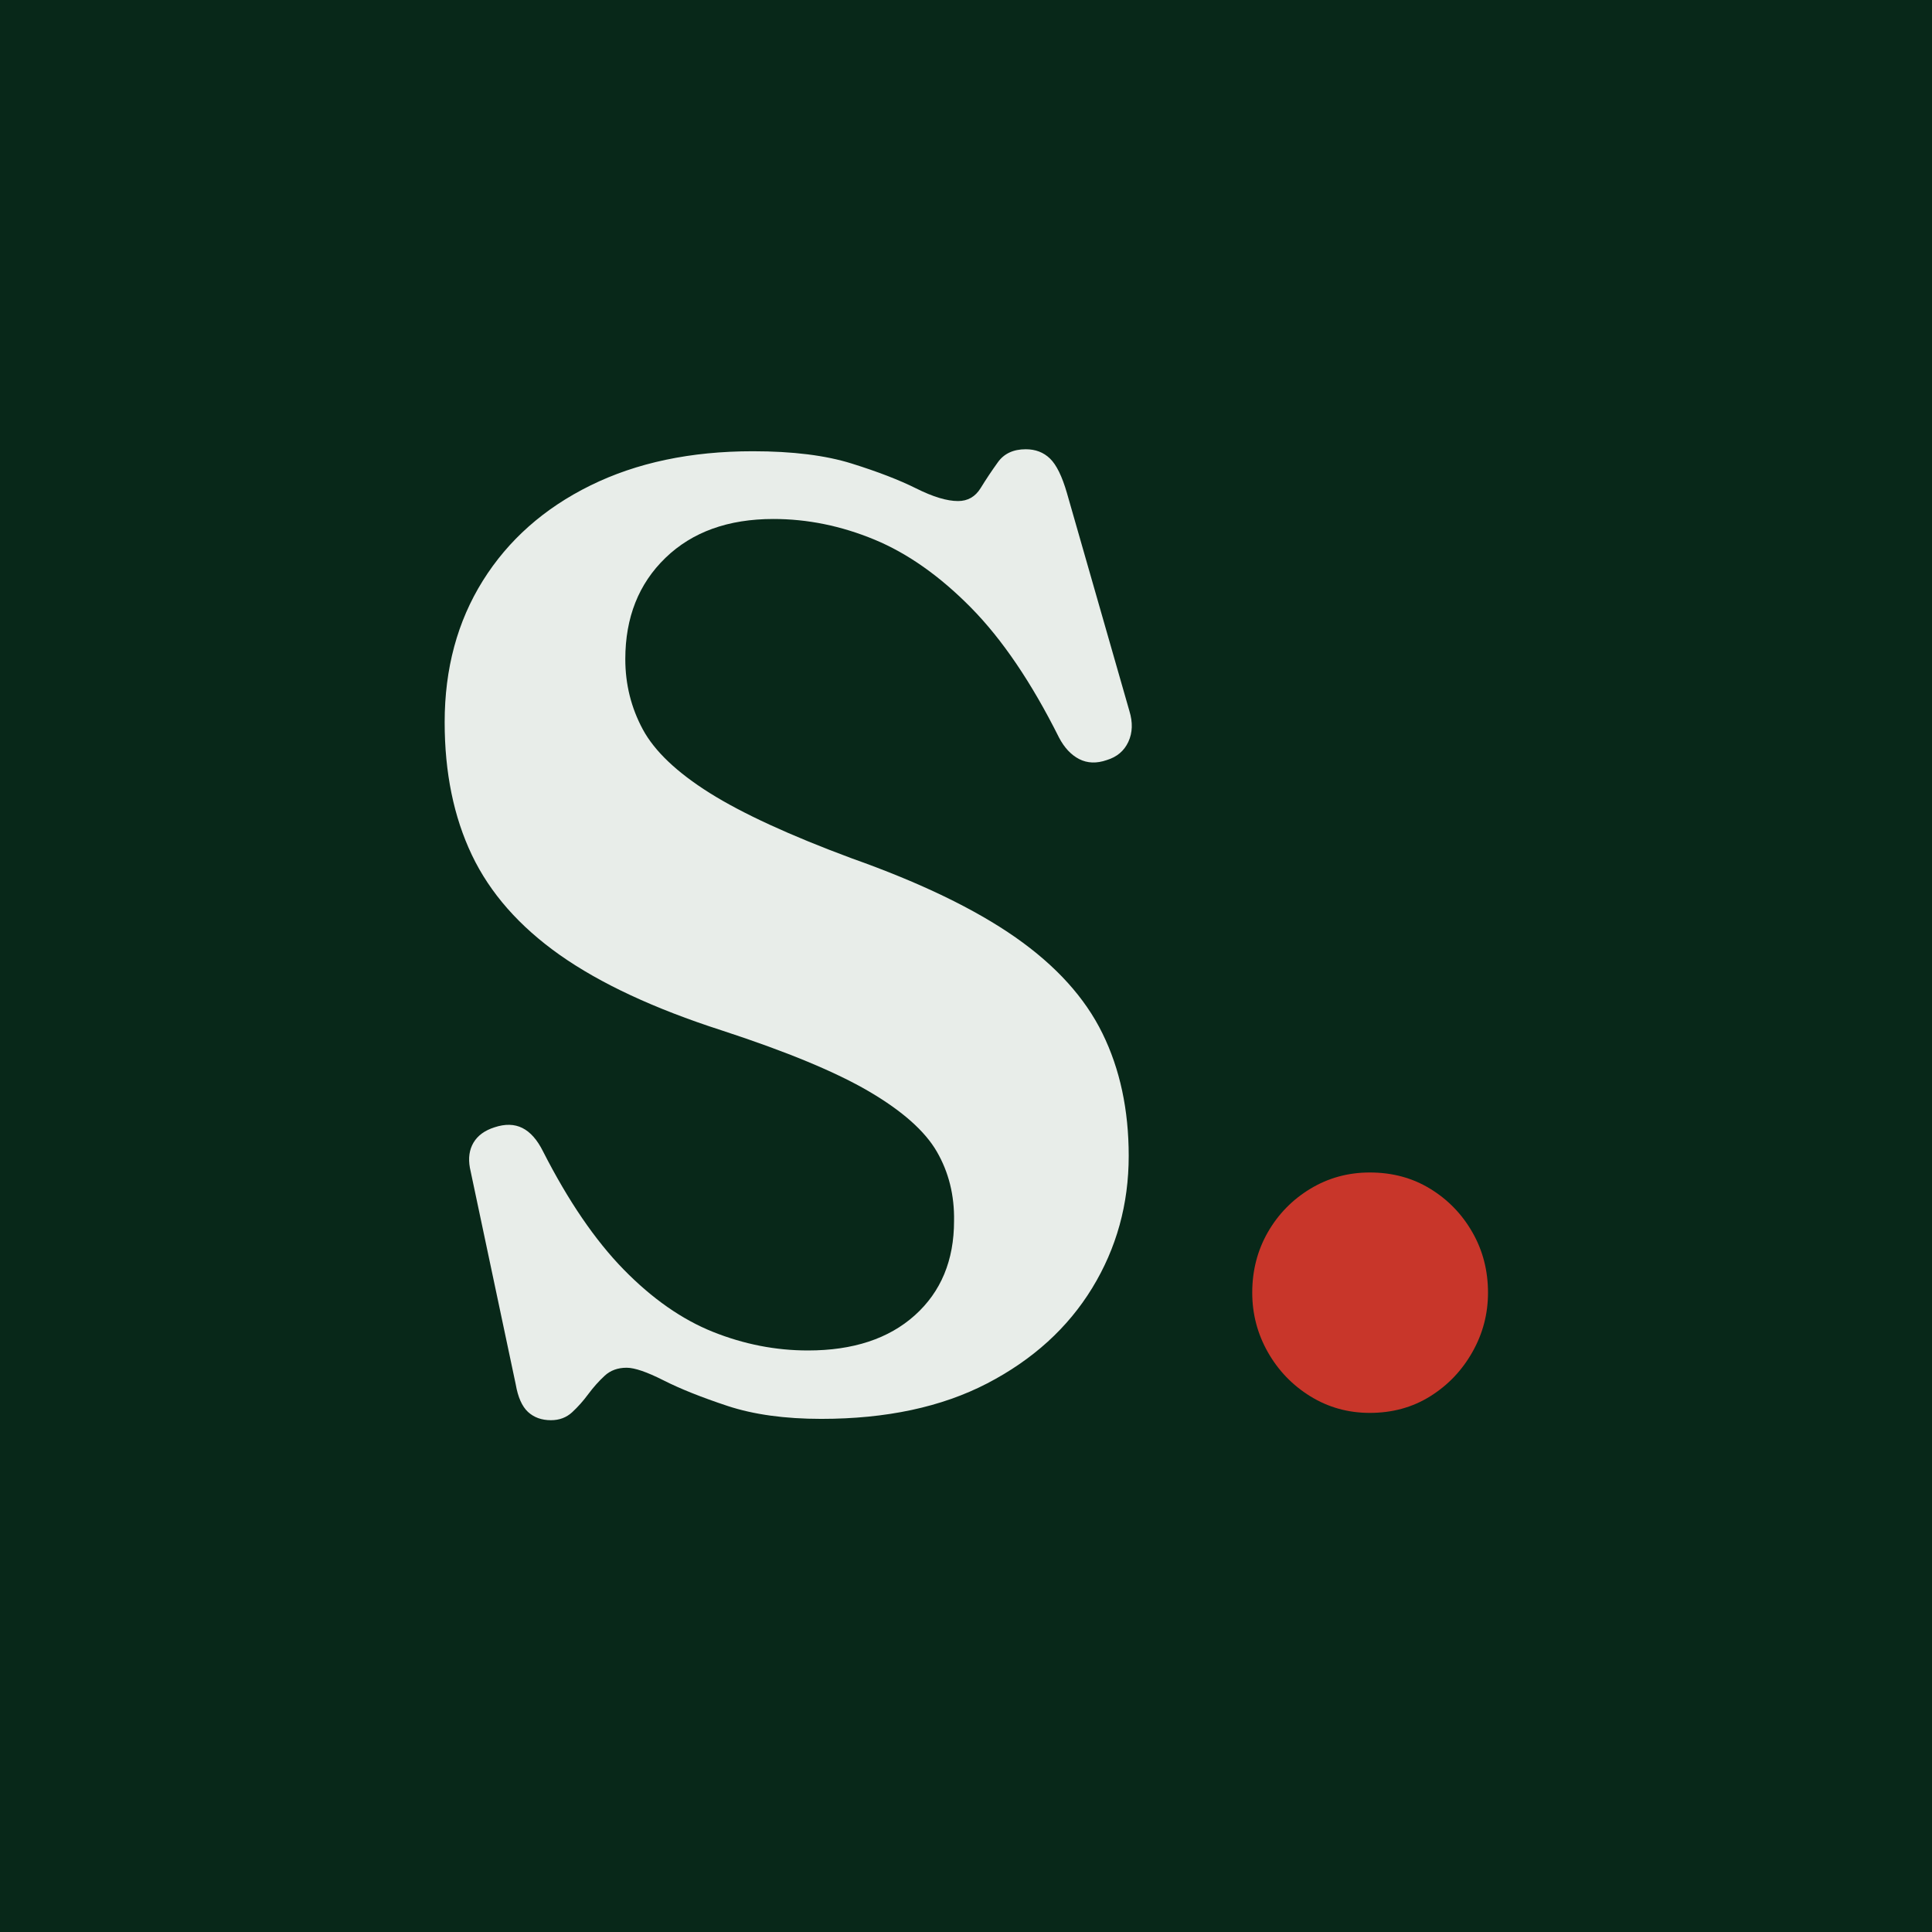
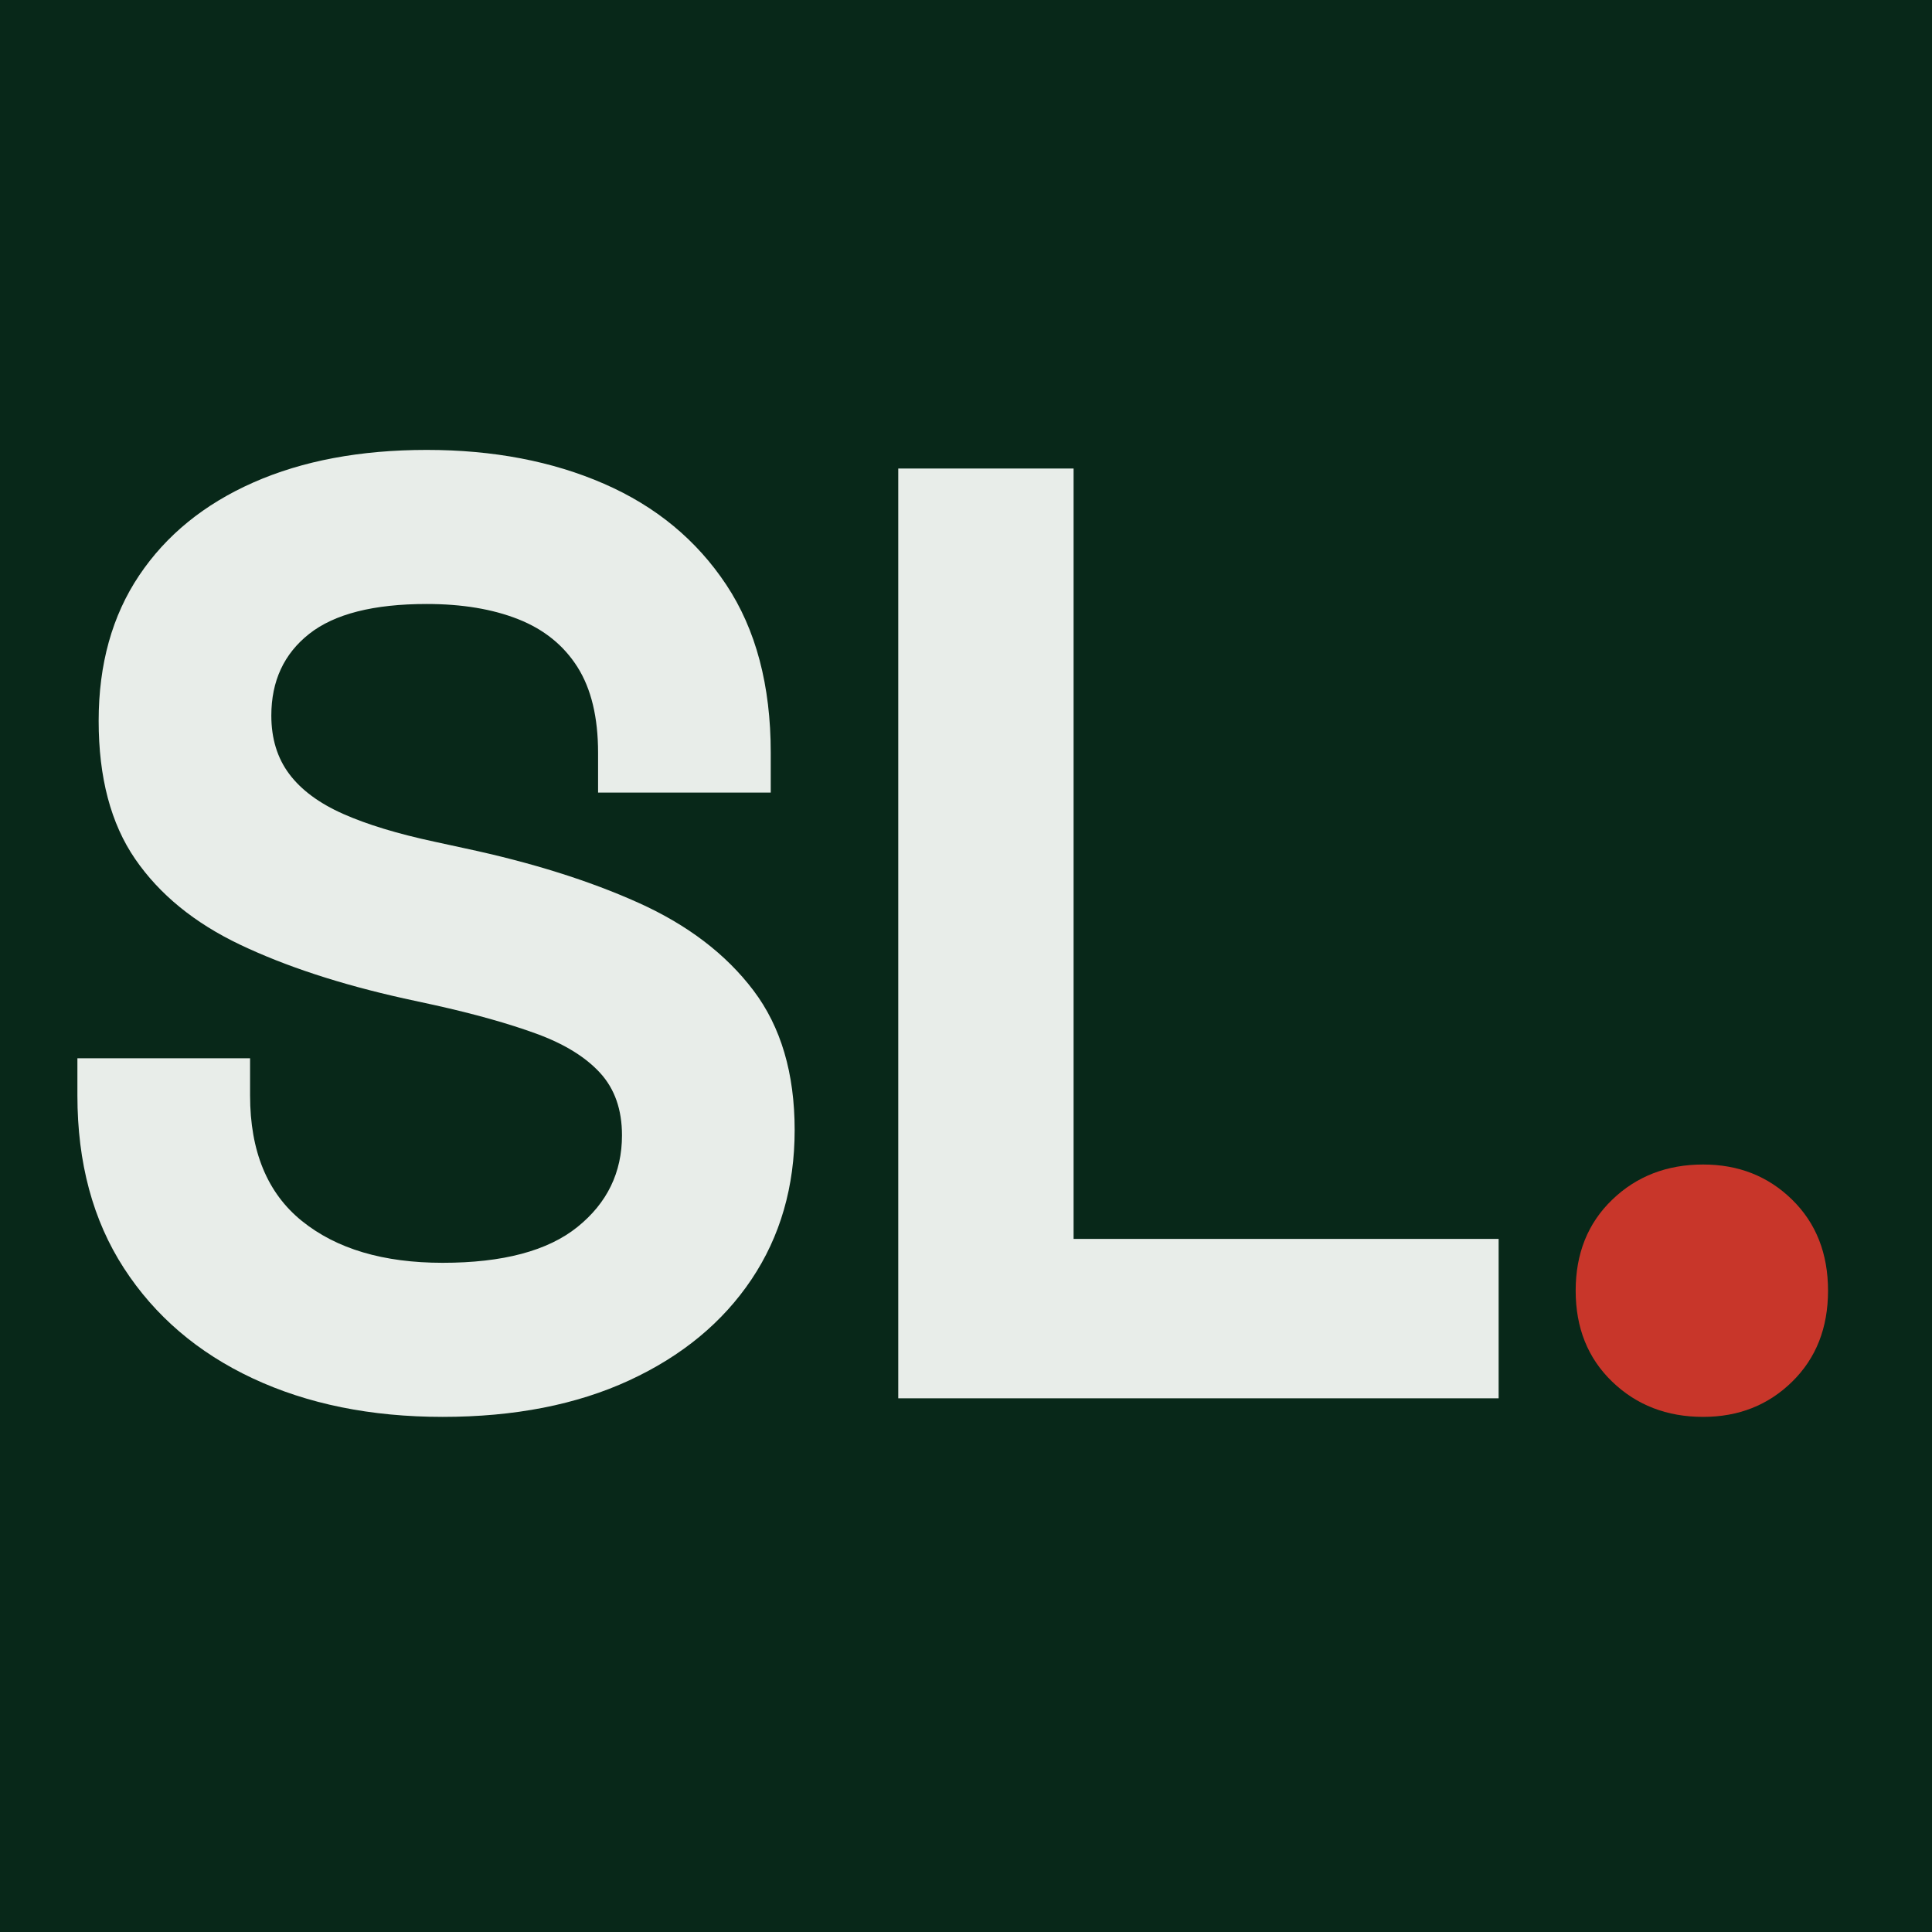
<svg xmlns="http://www.w3.org/2000/svg" width="32" height="32" viewBox="0 0 32 32">
  <rect width="100%" height="100%" fill="#082819" />
-   <g transform="translate(6.331, 6)">
-     <path d="M7.271 17.501L7.271 17.501Q6.369 17.501 5.720 17.287Q5.071 17.072 4.659 16.863Q4.246 16.654 4.048 16.654L4.048 16.654Q3.828 16.654 3.685 16.786Q3.542 16.918 3.415 17.088Q3.289 17.259 3.146 17.391Q3.003 17.523 2.794 17.523L2.794 17.523Q2.563 17.523 2.414 17.386Q2.266 17.248 2.211 16.929L2.211 16.929L1.452 13.343Q1.408 13.101 1.512 12.925Q1.617 12.749 1.859 12.672L1.859 12.672Q2.123 12.584 2.321 12.683Q2.519 12.782 2.662 13.068L2.662 13.068Q3.289 14.300 3.998 15.026Q4.708 15.752 5.478 16.060Q6.248 16.368 7.051 16.368L7.051 16.368Q8.173 16.368 8.822 15.785Q9.471 15.202 9.471 14.223L9.471 14.223Q9.482 13.585 9.185 13.073Q8.888 12.562 8.063 12.078Q7.238 11.594 5.621 11.066L5.621 11.066Q3.949 10.527 2.942 9.818Q1.936 9.108 1.485 8.162Q1.034 7.216 1.034 5.962L1.034 5.962Q1.034 4.631 1.666 3.619Q2.299 2.607 3.448 2.041Q4.598 1.474 6.138 1.474L6.138 1.474Q7.128 1.474 7.777 1.678Q8.426 1.881 8.844 2.090Q9.262 2.299 9.537 2.299L9.537 2.299Q9.779 2.299 9.911 2.085Q10.043 1.870 10.197 1.656Q10.351 1.441 10.659 1.441L10.659 1.441Q10.901 1.441 11.060 1.595Q11.220 1.749 11.341 2.167L11.341 2.167L12.375 5.775Q12.463 6.061 12.358 6.287Q12.254 6.512 12.001 6.589L12.001 6.589Q11.748 6.677 11.544 6.573Q11.341 6.468 11.209 6.215L11.209 6.215Q10.527 4.851 9.752 4.065Q8.976 3.278 8.151 2.937Q7.326 2.596 6.479 2.596L6.479 2.596Q5.357 2.596 4.691 3.240Q4.026 3.883 4.026 4.917L4.026 4.917Q4.026 5.544 4.317 6.083Q4.609 6.622 5.423 7.134Q6.237 7.645 7.777 8.217L7.777 8.217Q9.482 8.822 10.489 9.526Q11.495 10.230 11.929 11.116Q12.364 12.001 12.364 13.145L12.364 13.145Q12.364 14.344 11.759 15.334Q11.154 16.324 10.021 16.913Q8.888 17.501 7.271 17.501Z" fill="#E8EDE9" />
-     <path d="M16.357 17.402L16.357 17.402Q15.818 17.402 15.372 17.127Q14.927 16.852 14.668 16.395Q14.410 15.939 14.410 15.411L14.410 15.411Q14.410 14.861 14.668 14.410Q14.927 13.959 15.372 13.690Q15.818 13.420 16.357 13.420L16.357 13.420Q16.918 13.420 17.358 13.690Q17.798 13.959 18.056 14.410Q18.315 14.861 18.315 15.411L18.315 15.411Q18.315 15.939 18.056 16.395Q17.798 16.852 17.358 17.127Q16.918 17.402 16.357 17.402Z" fill="#C8362A" />
+   <g transform="translate(0.534, 6)">
+     <path d="M6.798 17.468Q5.016 17.468 3.652 16.830Q2.288 16.192 1.518 15.004Q0.748 13.816 0.748 12.144L0.748 11.528L3.608 11.528L3.608 12.144Q3.608 13.530 4.466 14.223Q5.324 14.916 6.798 14.916Q8.294 14.916 9.031 14.322Q9.768 13.728 9.768 12.804Q9.768 12.166 9.405 11.770Q9.042 11.374 8.349 11.121Q7.656 10.868 6.666 10.648L6.160 10.538Q4.576 10.186 3.443 9.647Q2.310 9.108 1.705 8.228Q1.100 7.348 1.100 5.940Q1.100 4.532 1.771 3.531Q2.442 2.530 3.663 1.991Q4.884 1.452 6.534 1.452Q8.184 1.452 9.471 2.013Q10.758 2.574 11.495 3.685Q12.232 4.796 12.232 6.468L12.232 7.128L9.372 7.128L9.372 6.468Q9.372 5.588 9.031 5.049Q8.690 4.510 8.052 4.257Q7.414 4.004 6.534 4.004Q5.214 4.004 4.587 4.499Q3.960 4.994 3.960 5.852Q3.960 6.424 4.257 6.820Q4.554 7.216 5.148 7.480Q5.742 7.744 6.666 7.942L7.172 8.052Q8.822 8.404 10.043 8.954Q11.264 9.504 11.946 10.406Q12.628 11.308 12.628 12.716Q12.628 14.124 11.913 15.191Q11.198 16.258 9.889 16.863Q8.580 17.468 6.798 17.468 M24.288 17.160L14.344 17.160L14.344 1.760L17.248 1.760L17.248 14.520L24.288 14.520" fill="#E8EDE9" />
+     <path d="M27.676 17.468Q26.774 17.468 26.169 16.885Q25.564 16.302 25.564 15.378Q25.564 14.454 26.169 13.871Q26.774 13.288 27.676 13.288Q28.556 13.288 29.150 13.871Q29.744 14.454 29.744 15.378Q29.744 16.302 29.150 16.885Q28.556 17.468 27.676 17.468" fill="#C8362A" />
  </g>
</svg>
